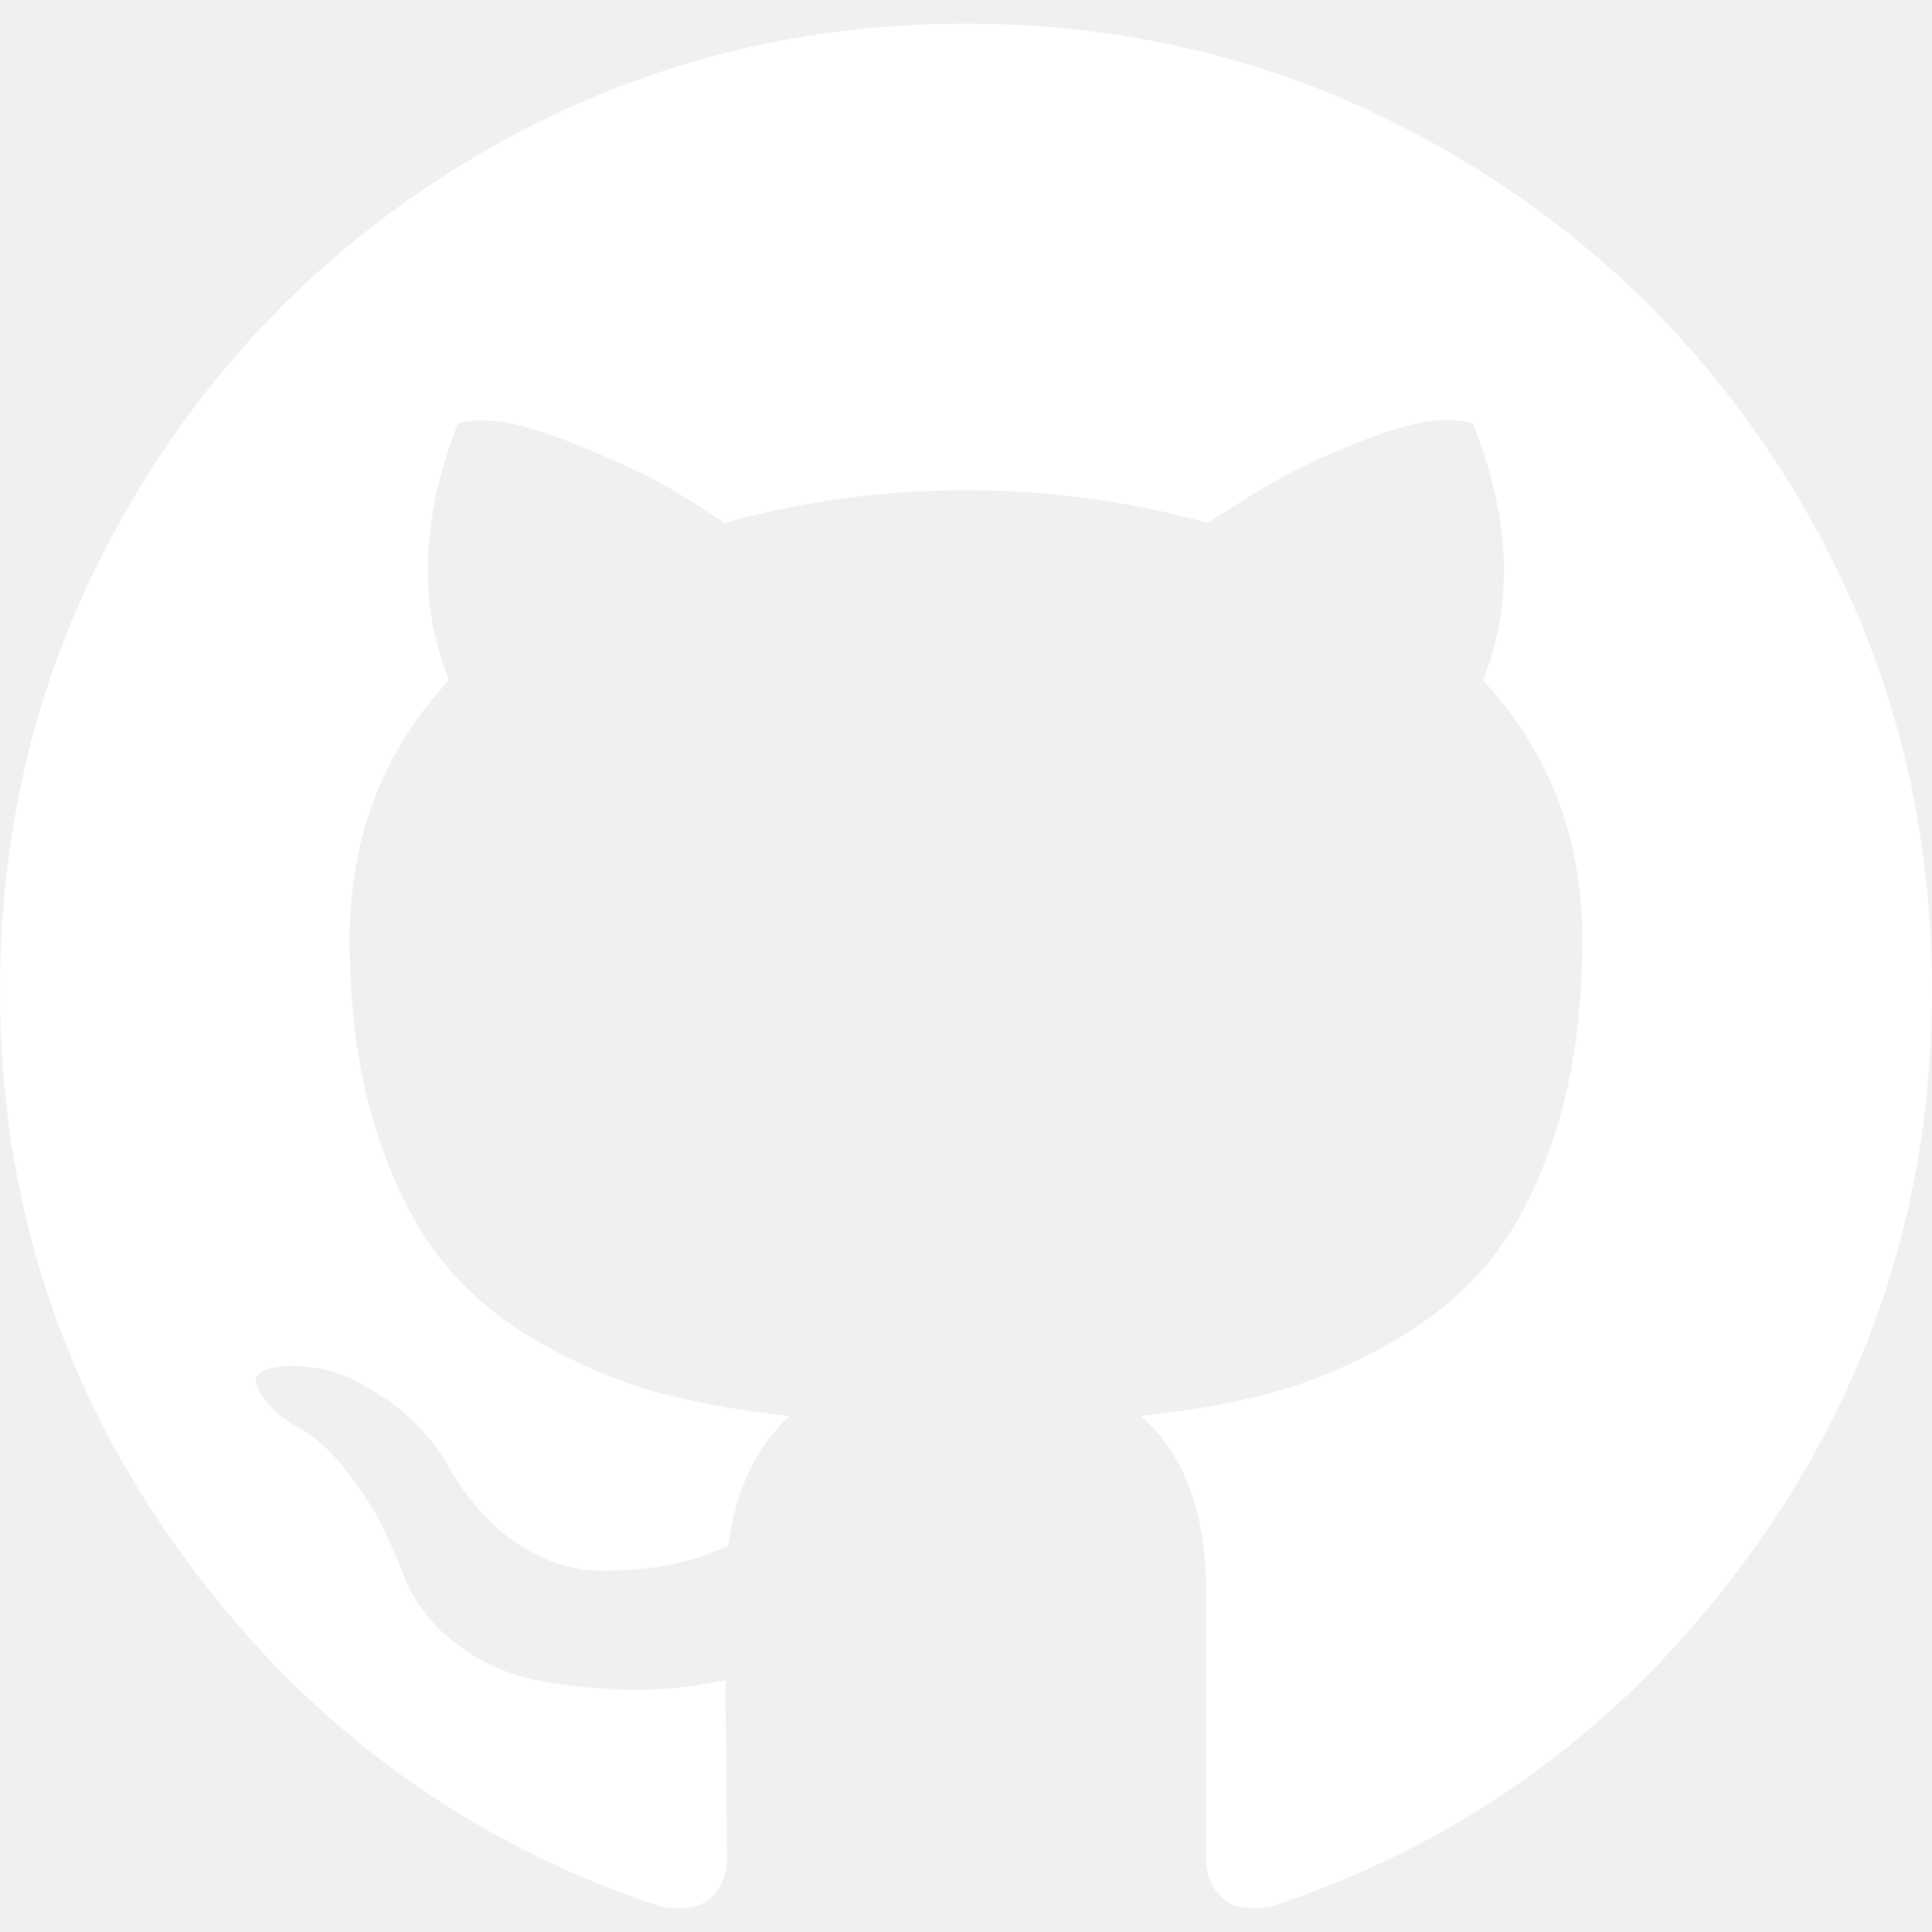
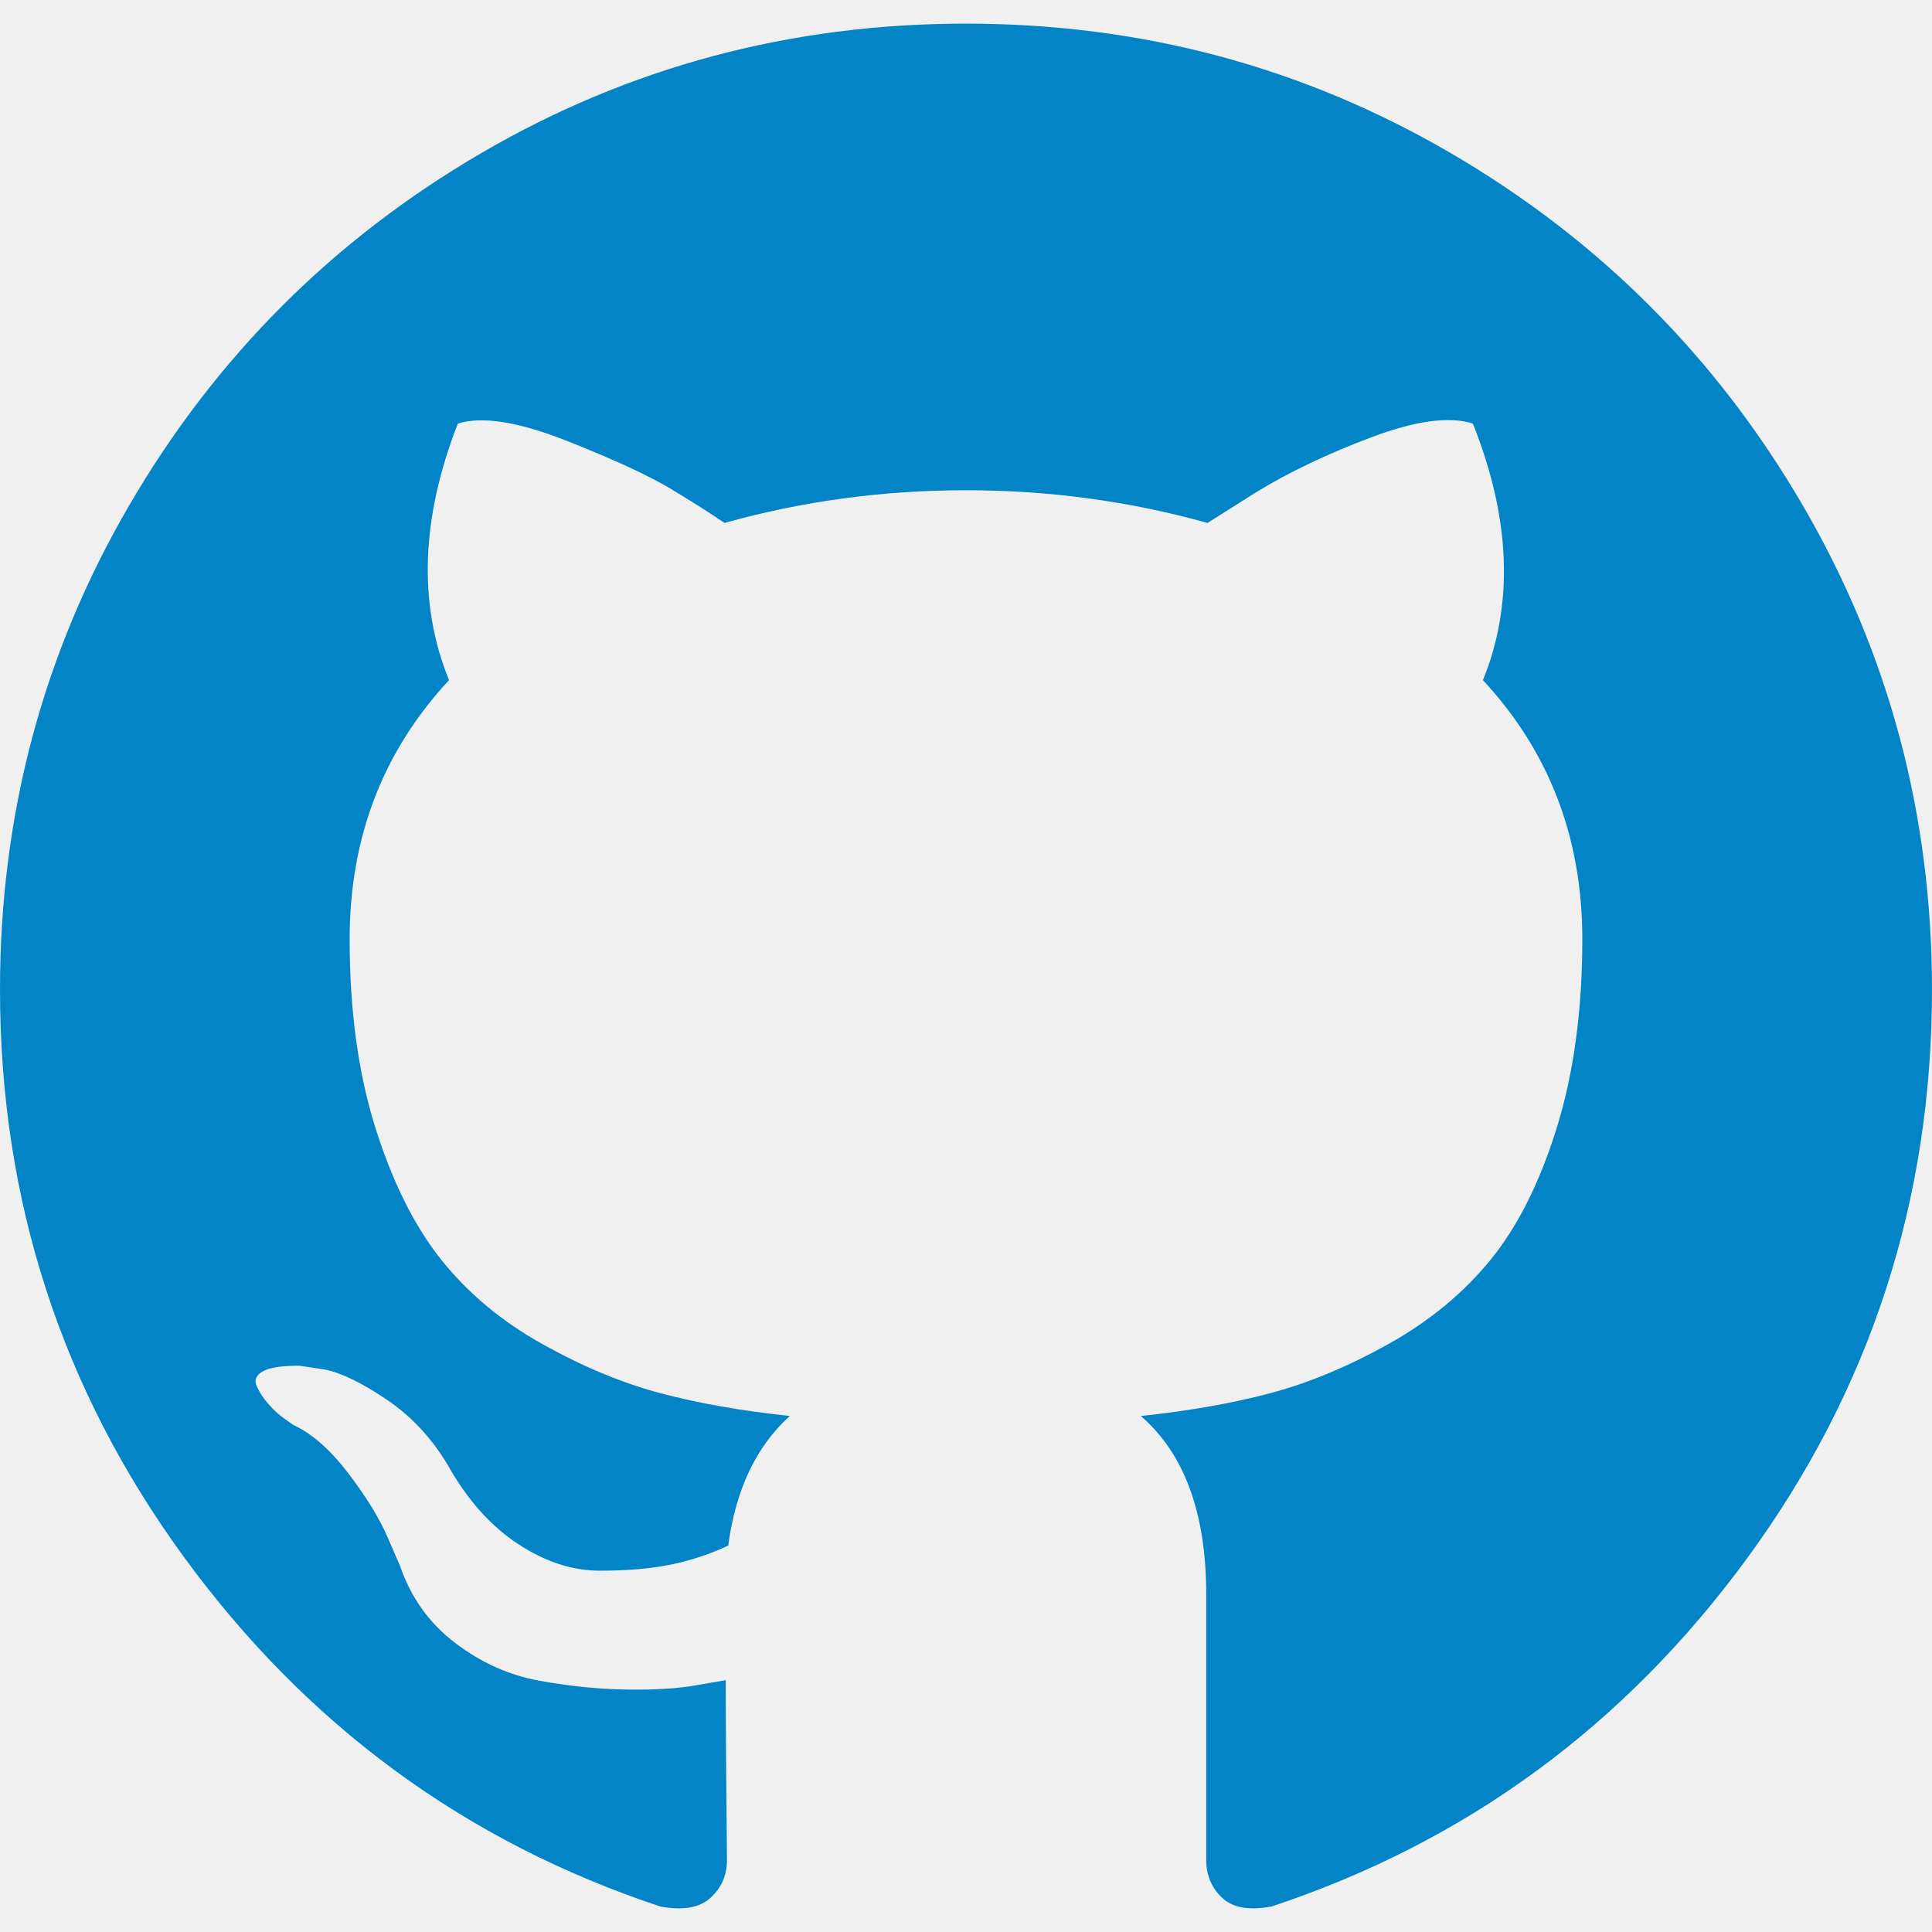
<svg xmlns="http://www.w3.org/2000/svg" version="1.1" id="Capa_1" x="0px" y="0px" width="438.549px" height="438.549px" viewBox="0 0 438.549 438.549" style="enable-background:new 0 0 438.549 438.549;" xml:space="preserve">
  <g>
-     <path fill="#ffffff" d="M409.132,114.573c-19.608-33.596-46.205-60.194-79.798-79.8C295.736,15.166,259.057,5.365,219.271,5.365   c-39.781,0-76.472,9.804-110.063,29.408c-33.596,19.605-60.192,46.204-79.8,79.8C9.803,148.168,0,184.854,0,224.63   c0,47.78,13.94,90.745,41.827,128.906c27.884,38.164,63.906,64.572,108.063,79.227c5.14,0.954,8.945,0.283,11.419-1.996   c2.475-2.282,3.711-5.14,3.711-8.562c0-0.571-0.049-5.708-0.144-15.417c-0.098-9.709-0.144-18.179-0.144-25.406l-6.567,1.136   c-4.187,0.767-9.469,1.092-15.846,1c-6.374-0.089-12.991-0.757-19.842-1.999c-6.854-1.231-13.229-4.086-19.13-8.559   c-5.898-4.473-10.085-10.328-12.56-17.556l-2.855-6.57c-1.903-4.374-4.899-9.233-8.992-14.559   c-4.093-5.331-8.232-8.945-12.419-10.848l-1.999-1.431c-1.332-0.951-2.568-2.098-3.711-3.429c-1.142-1.331-1.997-2.663-2.568-3.997   c-0.572-1.335-0.098-2.43,1.427-3.289c1.525-0.859,4.281-1.276,8.28-1.276l5.708,0.853c3.807,0.763,8.516,3.042,14.133,6.851   c5.614,3.806,10.229,8.754,13.846,14.842c4.38,7.806,9.657,13.754,15.846,17.847c6.184,4.093,12.419,6.136,18.699,6.136   c6.28,0,11.704-0.476,16.274-1.423c4.565-0.952,8.848-2.383,12.847-4.285c1.713-12.758,6.377-22.559,13.988-29.41   c-10.848-1.14-20.601-2.857-29.264-5.14c-8.658-2.286-17.605-5.996-26.835-11.14c-9.235-5.137-16.896-11.516-22.985-19.126   c-6.09-7.614-11.088-17.61-14.987-29.979c-3.901-12.374-5.852-26.648-5.852-42.826c0-23.035,7.52-42.637,22.557-58.817   c-7.044-17.318-6.379-36.732,1.997-58.24c5.52-1.715,13.706-0.428,24.554,3.853c10.85,4.283,18.794,7.952,23.84,10.994   c5.046,3.041,9.089,5.618,12.135,7.708c17.705-4.947,35.976-7.421,54.818-7.421s37.117,2.474,54.823,7.421l10.849-6.849   c7.419-4.57,16.18-8.758,26.262-12.565c10.088-3.805,17.802-4.853,23.134-3.138c8.562,21.509,9.325,40.922,2.279,58.24   c15.036,16.18,22.559,35.787,22.559,58.817c0,16.178-1.958,30.497-5.853,42.966c-3.9,12.471-8.941,22.457-15.125,29.979   c-6.191,7.521-13.901,13.85-23.131,18.986c-9.232,5.14-18.182,8.85-26.84,11.136c-8.662,2.286-18.415,4.004-29.263,5.146   c9.894,8.562,14.842,22.077,14.842,40.539v60.237c0,3.422,1.19,6.279,3.572,8.562c2.379,2.279,6.136,2.95,11.276,1.995   c44.163-14.653,80.185-41.062,108.068-79.226c27.88-38.161,41.825-81.126,41.825-128.906   C438.536,184.851,428.728,148.168,409.132,114.573z" />
+     <path fill="#0284C7" d="M409.132,114.573c-19.608-33.596-46.205-60.194-79.798-79.8C295.736,15.166,259.057,5.365,219.271,5.365   c-39.781,0-76.472,9.804-110.063,29.408c-33.596,19.605-60.192,46.204-79.8,79.8C9.803,148.168,0,184.854,0,224.63   c0,47.78,13.94,90.745,41.827,128.906c27.884,38.164,63.906,64.572,108.063,79.227c5.14,0.954,8.945,0.283,11.419-1.996   c2.475-2.282,3.711-5.14,3.711-8.562c0-0.571-0.049-5.708-0.144-15.417c-0.098-9.709-0.144-18.179-0.144-25.406l-6.567,1.136   c-4.187,0.767-9.469,1.092-15.846,1c-6.374-0.089-12.991-0.757-19.842-1.999c-6.854-1.231-13.229-4.086-19.13-8.559   c-5.898-4.473-10.085-10.328-12.56-17.556l-2.855-6.57c-1.903-4.374-4.899-9.233-8.992-14.559   c-4.093-5.331-8.232-8.945-12.419-10.848l-1.999-1.431c-1.332-0.951-2.568-2.098-3.711-3.429c-1.142-1.331-1.997-2.663-2.568-3.997   c-0.572-1.335-0.098-2.43,1.427-3.289c1.525-0.859,4.281-1.276,8.28-1.276l5.708,0.853c3.807,0.763,8.516,3.042,14.133,6.851   c5.614,3.806,10.229,8.754,13.846,14.842c4.38,7.806,9.657,13.754,15.846,17.847c6.184,4.093,12.419,6.136,18.699,6.136   c6.28,0,11.704-0.476,16.274-1.423c4.565-0.952,8.848-2.383,12.847-4.285c1.713-12.758,6.377-22.559,13.988-29.41   c-10.848-1.14-20.601-2.857-29.264-5.14c-8.658-2.286-17.605-5.996-26.835-11.14c-9.235-5.137-16.896-11.516-22.985-19.126   c-6.09-7.614-11.088-17.61-14.987-29.979c-3.901-12.374-5.852-26.648-5.852-42.826c0-23.035,7.52-42.637,22.557-58.817   c-7.044-17.318-6.379-36.732,1.997-58.24c5.52-1.715,13.706-0.428,24.554,3.853c10.85,4.283,18.794,7.952,23.84,10.994   c5.046,3.041,9.089,5.618,12.135,7.708c17.705-4.947,35.976-7.421,54.818-7.421s37.117,2.474,54.823,7.421l10.849-6.849   c7.419-4.57,16.18-8.758,26.262-12.565c10.088-3.805,17.802-4.853,23.134-3.138c8.562,21.509,9.325,40.922,2.279,58.24   c15.036,16.18,22.559,35.787,22.559,58.817c0,16.178-1.958,30.497-5.853,42.966c-3.9,12.471-8.941,22.457-15.125,29.979   c-6.191,7.521-13.901,13.85-23.131,18.986c-9.232,5.14-18.182,8.85-26.84,11.136c-8.662,2.286-18.415,4.004-29.263,5.146   c9.894,8.562,14.842,22.077,14.842,40.539v60.237c0,3.422,1.19,6.279,3.572,8.562c2.379,2.279,6.136,2.95,11.276,1.995   c44.163-14.653,80.185-41.062,108.068-79.226c27.88-38.161,41.825-81.126,41.825-128.906   C438.536,184.851,428.728,148.168,409.132,114.573z" />
  </g>
  <g>
</g>
  <g>
</g>
  <g>
</g>
  <g>
</g>
  <g>
</g>
  <g>
</g>
  <g>
</g>
  <g>
</g>
  <g>
</g>
  <g>
</g>
  <g>
</g>
  <g>
</g>
  <g>
</g>
  <g>
</g>
  <g>
</g>
</svg>
